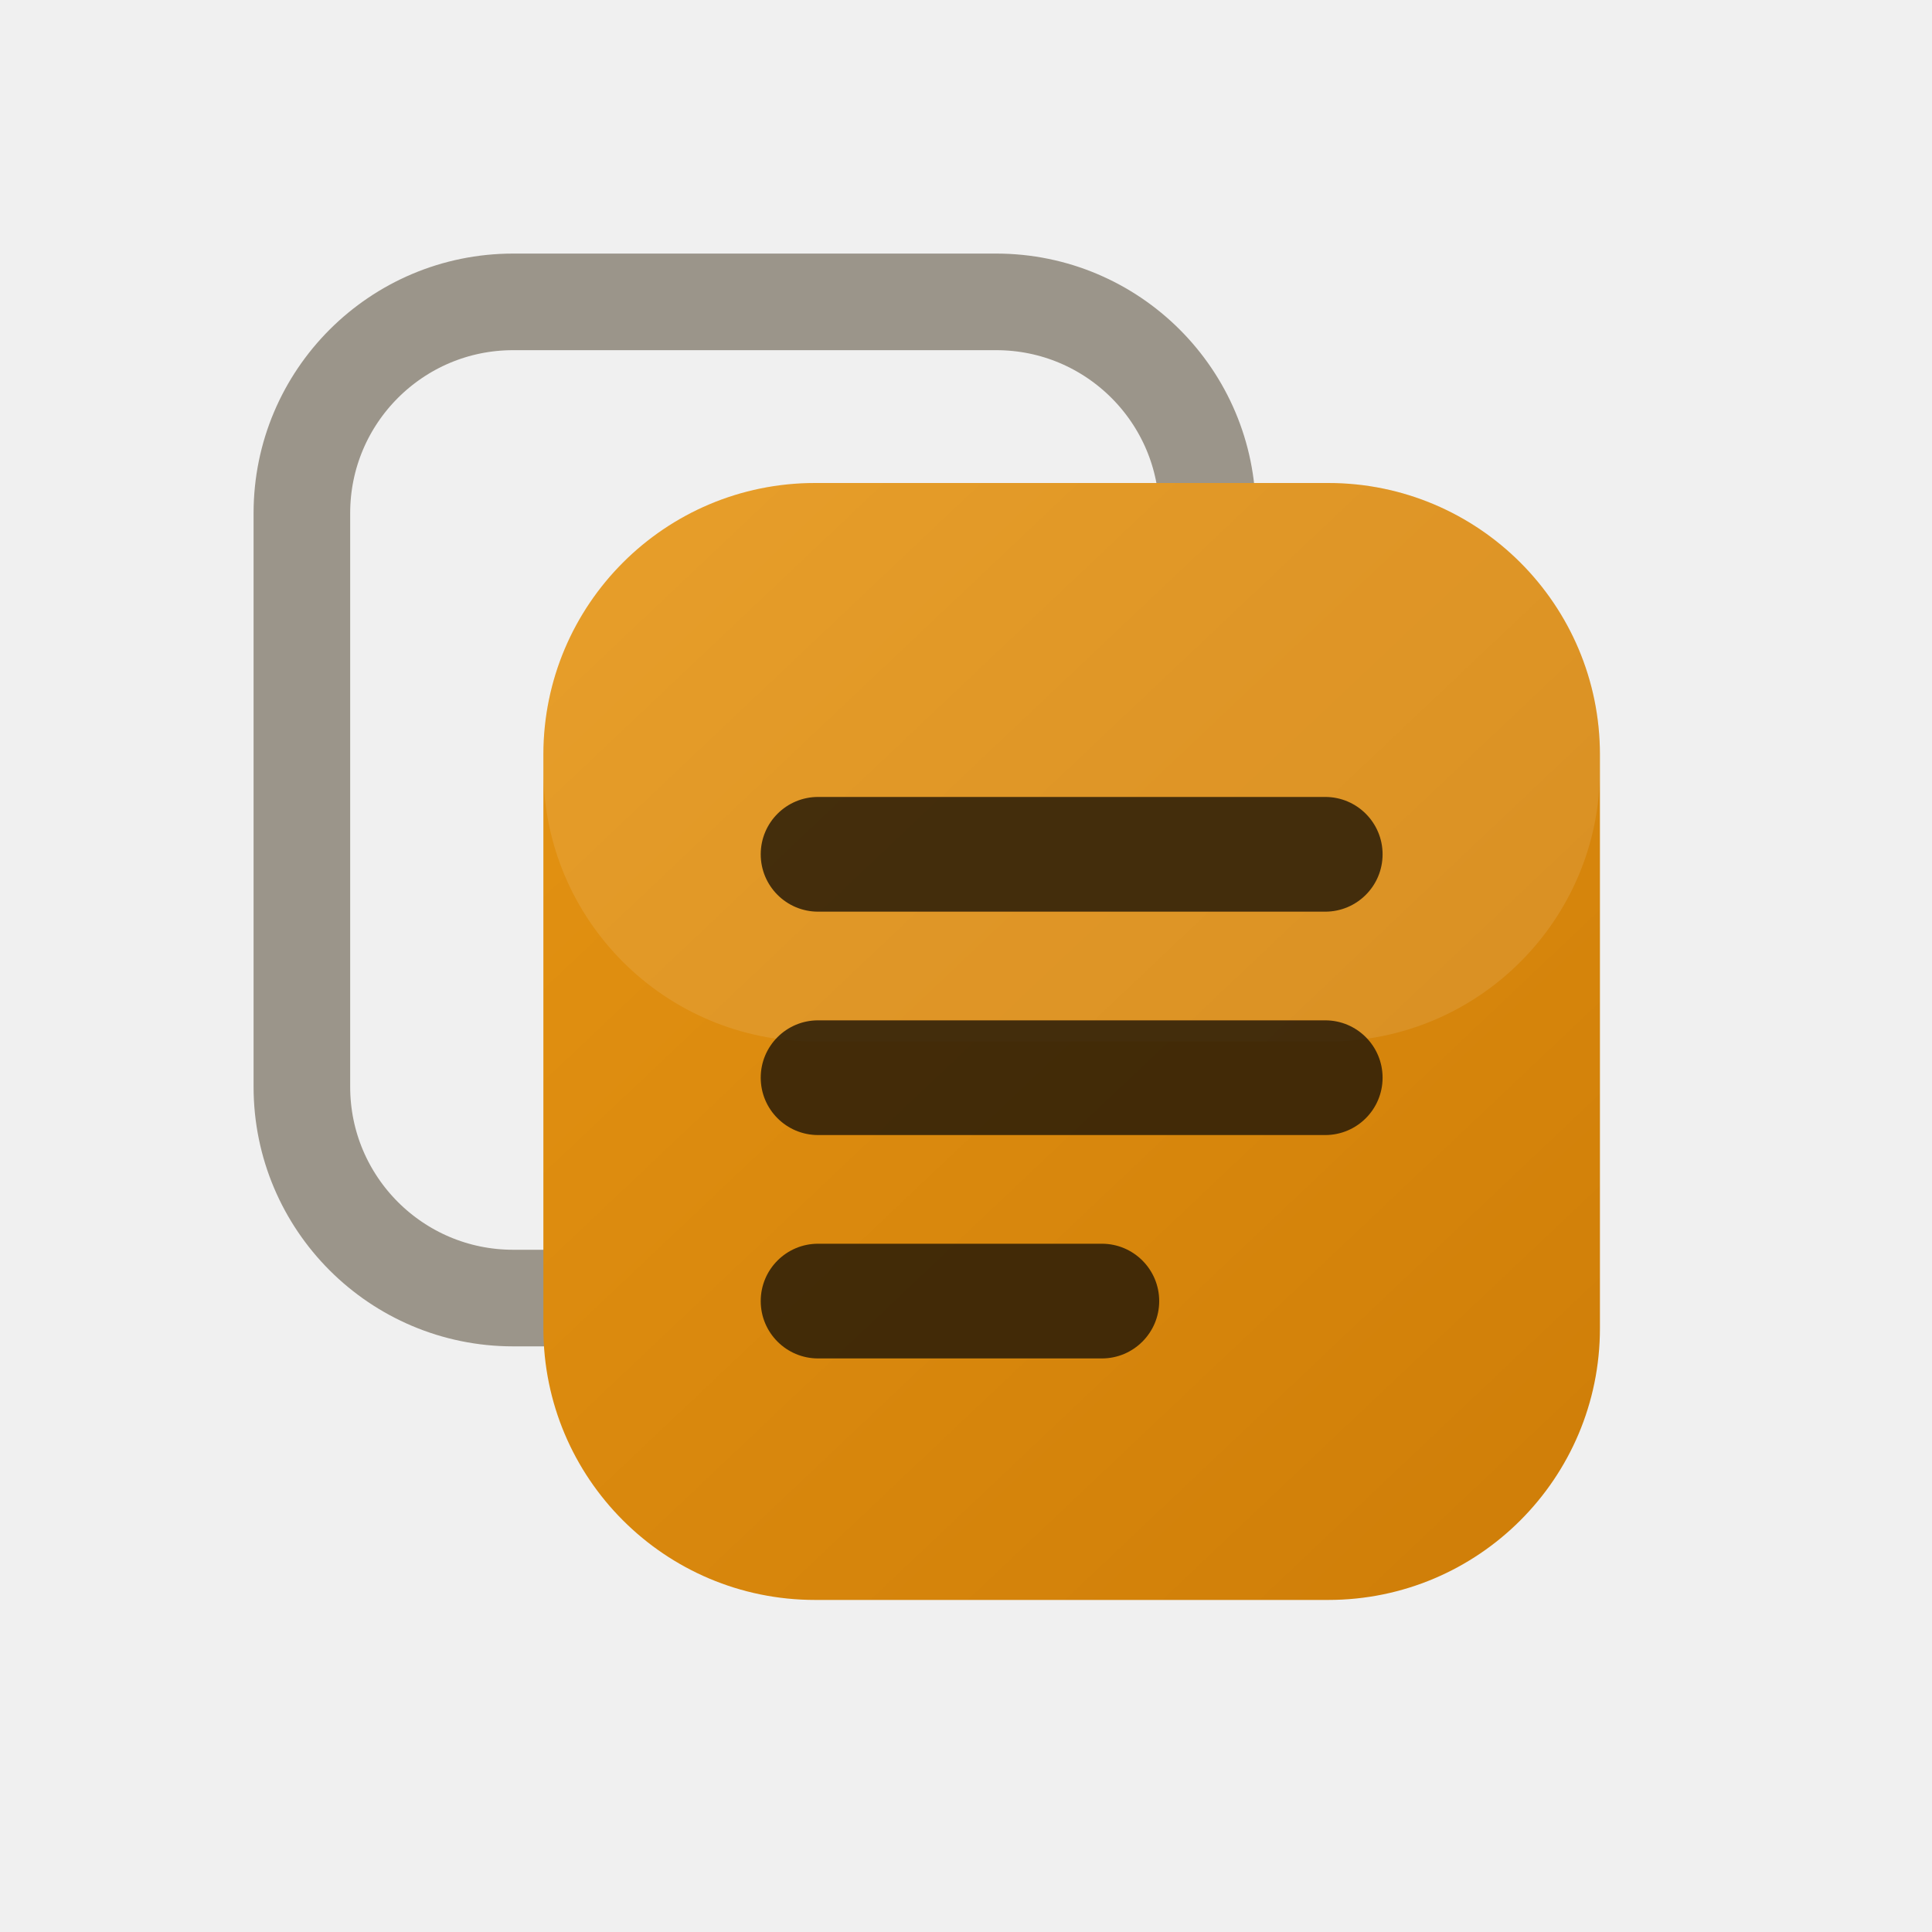
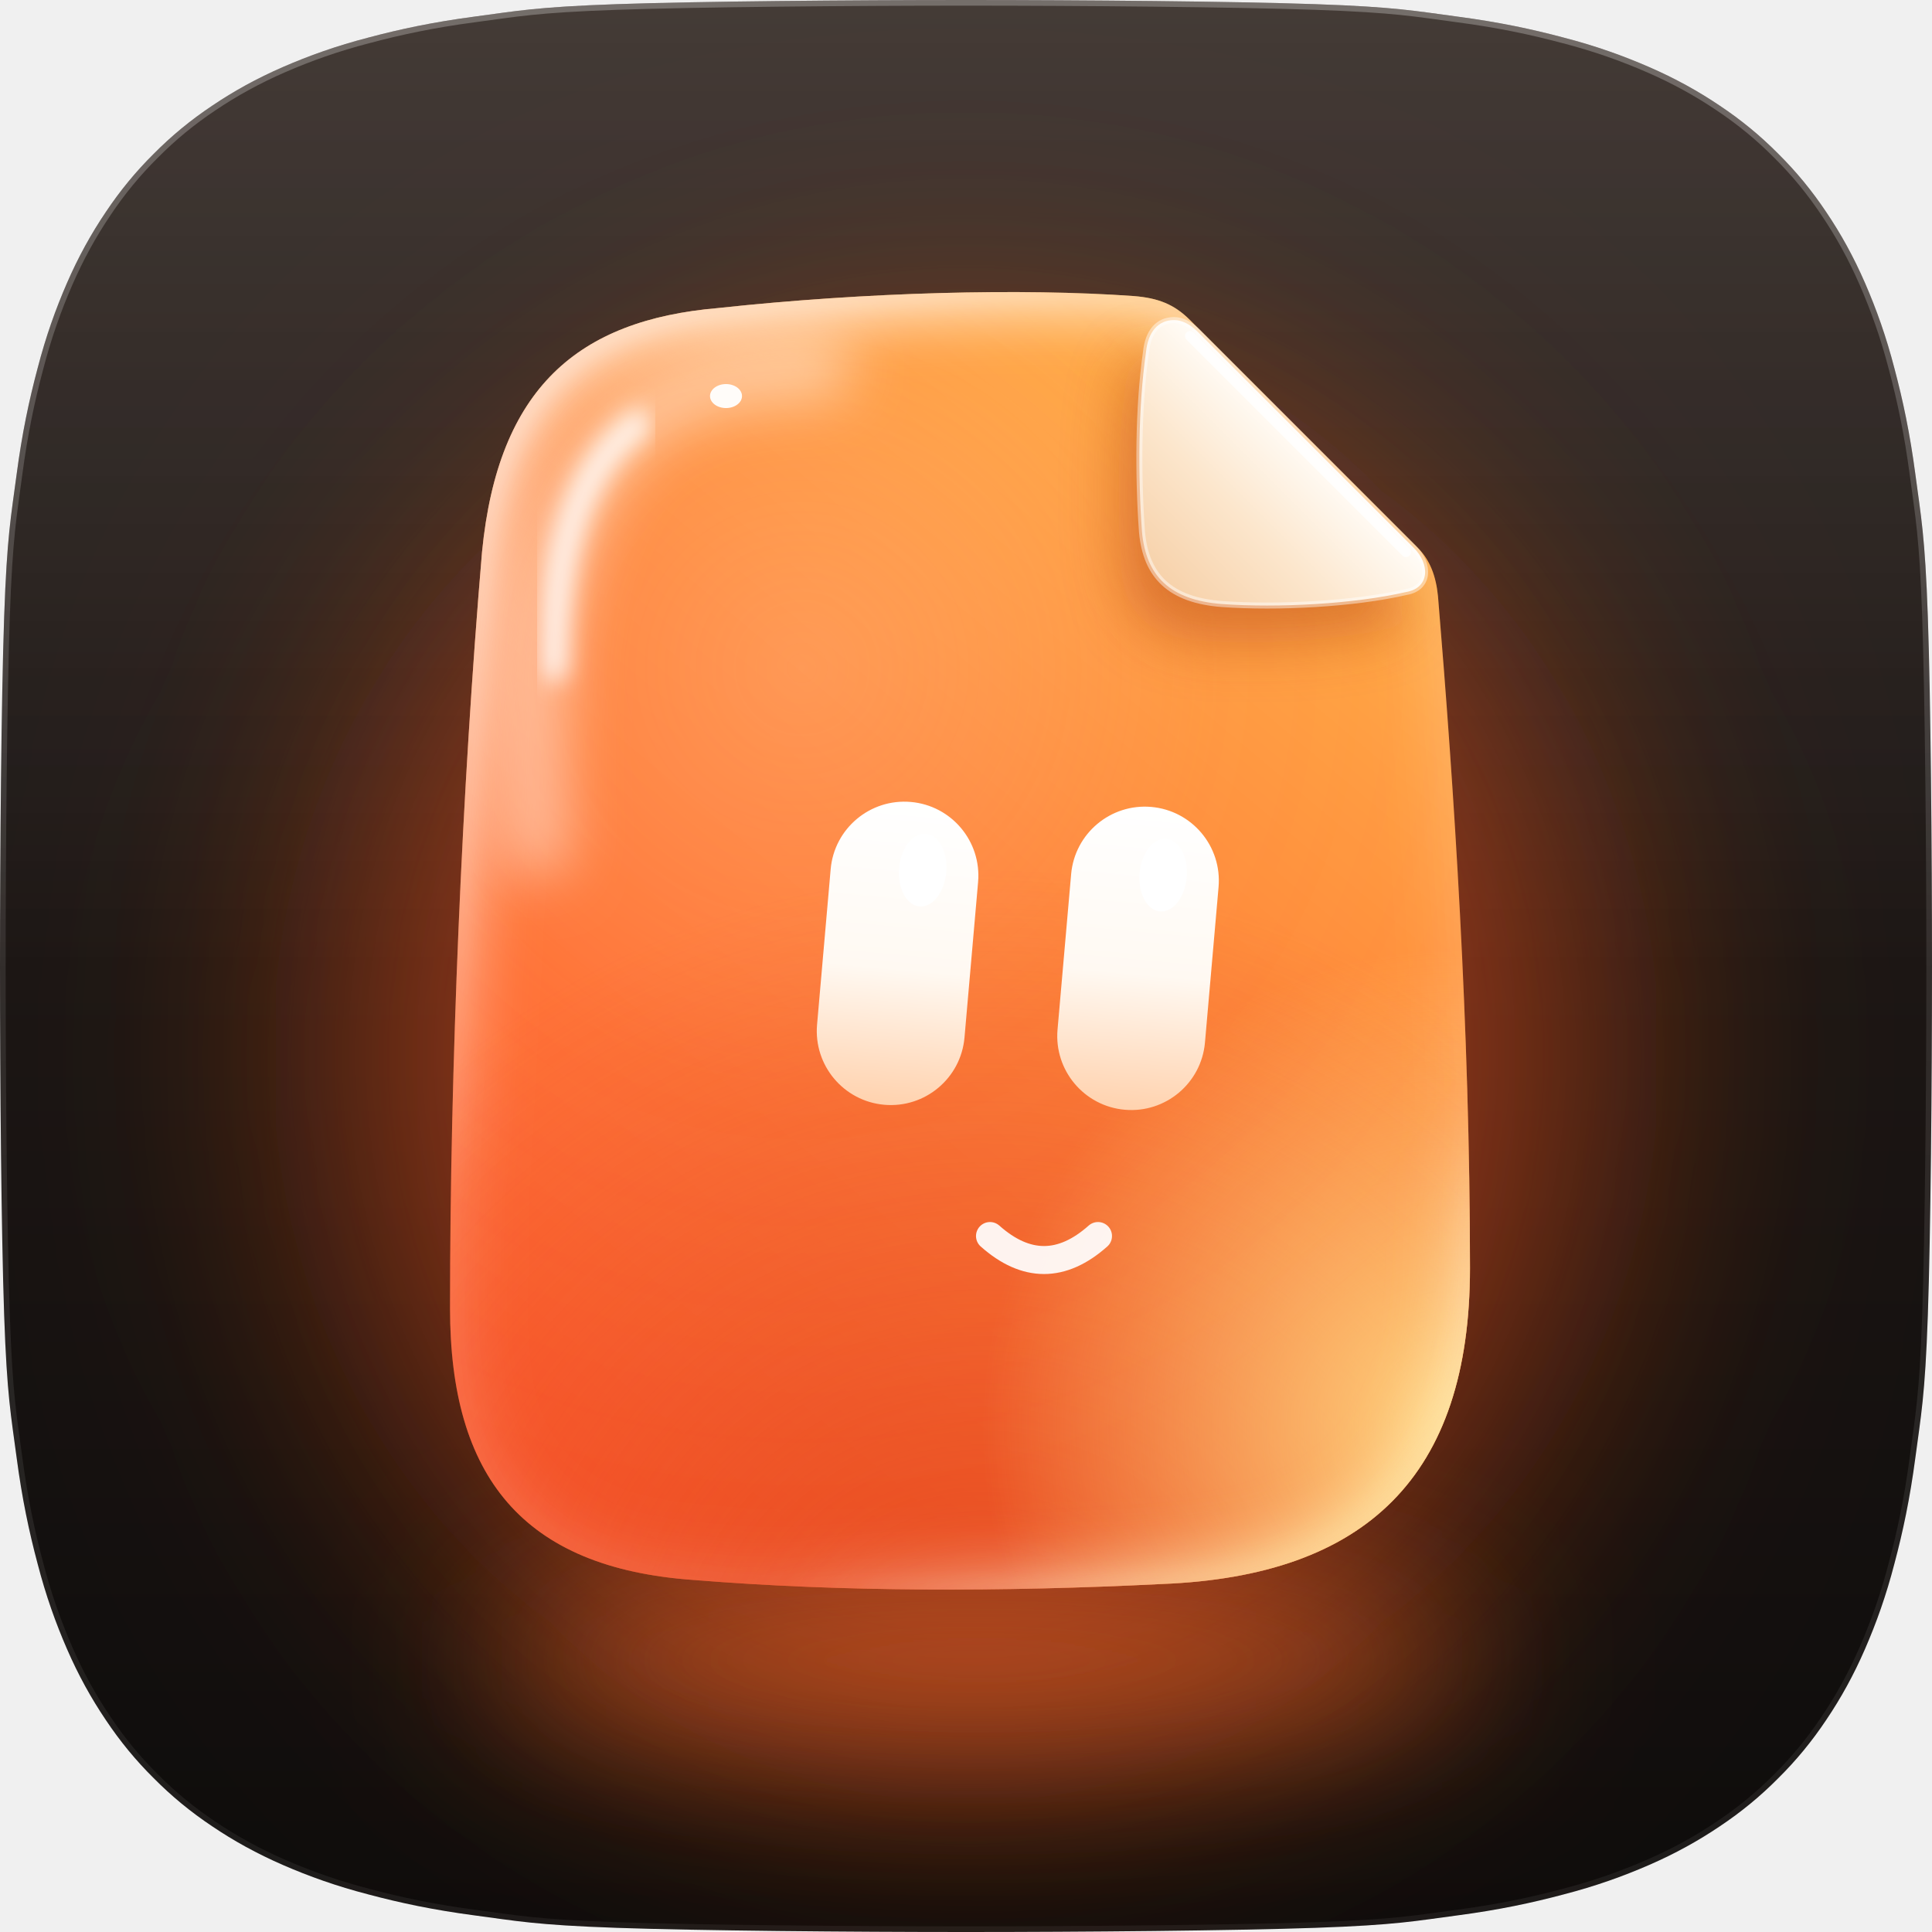
- <svg xmlns="http://www.w3.org/2000/svg" width="128" height="128" viewBox="0 0 32 32" fill="none" role="img" aria-label="Anyview">
+ <svg xmlns="http://www.w3.org/2000/svg" viewBox="0 0 1024 1024" role="img" aria-label="Anyview">
  <defs>
-     <linearGradient id="av-card" x1="9" y1="8" x2="26.5" y2="26.5" gradientUnits="userSpaceOnUse">
-       <stop offset="0" stop-color="#E59413" />
-       <stop offset="1" stop-color="#CE7D08" />
+     <linearGradient id="avy-logo-tile" x1="0" y1="0" x2="0" y2="1024" gradientUnits="userSpaceOnUse">
+       <stop offset="0" stop-color="#342A25" />
+       <stop offset="0.5" stop-color="#1B1614" />
+       <stop offset="1" stop-color="#0E0C0B" />
    </linearGradient>
+     <linearGradient id="avy-logo-sheen" x1="0" y1="0" x2="0" y2="520" gradientUnits="userSpaceOnUse">
+       <stop offset="0" stop-color="#fff" stop-opacity="0.08" />
+       <stop offset="1" stop-color="#fff" stop-opacity="0" />
+     </linearGradient>
+     <linearGradient id="avy-logo-edge" x1="0" y1="0" x2="0" y2="1024" gradientUnits="userSpaceOnUse">
+       <stop offset="0" stop-color="#fff" stop-opacity="0.26" />
+       <stop offset=".5" stop-color="#fff" stop-opacity=".1" />
+       <stop offset="1" stop-color="#fff" stop-opacity="0.06" />
+     </linearGradient>
+     <clipPath id="avy-logo-tclip">
+       <path d="M1024 512C1024 573.7 1023.3 653.6 1021.8 697C1020.3 740.4 1018.1 750.5 1015.2 772.5C1012.3 794.4 1008.6 811.8 1004.1 828.7C999.7 845.7 994.5 860.2 988.5 874C982.5 887.8 975.7 900.1 968 911.5C960.4 922.9 952 933.1 942.5 942.5C933.1 952 922.9 960.4 911.5 968C900.1 975.7 887.8 982.5 874 988.5C860.2 994.5 845.7 999.7 828.7 1004.1C811.8 1008.6 794.4 1012.3 772.5 1015.2C750.5 1018.1 740.4 1020.3 697 1021.8C653.6 1023.3 573.7 1024 512 1024C450.3 1024 370.4 1023.3 327 1021.8C283.6 1020.3 273.5 1018.1 251.5 1015.2C229.6 1012.3 212.2 1008.6 195.3 1004.1C178.3 999.7 163.8 994.5 150 988.5C136.2 982.5 123.9 975.7 112.5 968C101.1 960.4 90.9 952 81.5 942.5C72 933.1 63.6 922.9 56 911.5C48.3 900.1 41.5 887.8 35.5 874C29.5 860.2 24.3 845.7 19.9 828.7C15.4 811.8 11.7 794.4 8.8 772.5C5.9 750.5 3.7 740.4 2.2 697C0.7 653.6 0 573.7 0 512C0 450.3 0.7 370.4 2.2 327C3.7 283.6 5.9 273.5 8.8 251.5C11.7 229.6 15.4 212.2 19.9 195.3C24.3 178.3 29.5 163.8 35.5 150C41.5 136.2 48.3 123.9 56 112.5C63.6 101.1 72 90.9 81.5 81.5C90.9 72 101.1 63.6 112.5 56C123.9 48.3 136.2 41.5 150 35.5C163.8 29.5 178.3 24.3 195.3 19.9C212.2 15.4 229.6 11.7 251.5 8.8C273.5 5.9 283.6 3.7 327 2.2C370.4 0.7 450.3 0 512 0C573.7 0 653.6 0.7 697 2.2C740.4 3.7 750.5 5.9 772.5 8.8C794.4 11.7 811.8 15.4 828.7 19.9C845.7 24.3 860.2 29.5 874 35.5C887.8 41.5 900.1 48.3 911.5 56C922.9 63.6 933.1 72 942.5 81.5C952 90.9 960.4 101.1 968 112.5C975.7 123.9 982.5 136.2 988.5 150C994.5 163.8 999.7 178.3 1004.1 195.3C1008.6 212.2 1012.3 229.6 1015.2 251.5C1018.1 273.5 1020.3 283.6 1021.8 327C1023.3 370.4 1024 450.3 1024 512Z" />
+     </clipPath>
+     <linearGradient id="avy-logo-body" x1="300" y1="800" x2="760" y2="250" gradientUnits="userSpaceOnUse">
+       <stop offset="0" stop-color="#FF5A2E" />
+       <stop offset=".55" stop-color="#FF8236" />
+       <stop offset="1" stop-color="#FFB547" />
+     </linearGradient>
+     <radialGradient id="avy-logo-glow" cx="430" cy="380" r="420" gradientUnits="userSpaceOnUse">
+       <stop offset="0" stop-color="#FFEFD2" stop-opacity="0.2" />
+       <stop offset=".5" stop-color="#FFEFD2" stop-opacity="0.038" />
+       <stop offset="1" stop-color="#FFEFD2" stop-opacity="0" />
+     </radialGradient>
+     <radialGradient id="avy-logo-deep" cx="520" cy="900" r="420" gradientUnits="userSpaceOnUse">
+       <stop offset="0" stop-color="#D9401A" stop-opacity="0.7" />
+       <stop offset="1" stop-color="#D9401A" stop-opacity="0" />
+     </radialGradient>
+     <radialGradient id="avy-logo-pink" cx="760" cy="760" r="240" gradientUnits="userSpaceOnUse">
+       <stop offset="0" stop-color="#FFE08A" stop-opacity="0.9" />
+       <stop offset="1" stop-color="#FFE08A" stop-opacity="0" />
+     </radialGradient>
+     <linearGradient id="avy-logo-flap" x1="606" y1="342" x2="680" y2="268" gradientUnits="userSpaceOnUse">
+       <stop offset="0" stop-color="#F6CFA6" />
+       <stop offset=".55" stop-color="#FCE6CC" />
+       <stop offset="1" stop-color="#FFFBF5" />
+     </linearGradient>
+     <linearGradient id="avy-logo-eye" x1="0" y1="0" x2="0" y2="1">
+       <stop offset="0" stop-color="#fff" />
+       <stop offset=".55" stop-color="#FFF9F2" />
+       <stop offset="1" stop-color="#FFD2AE" />
+     </linearGradient>
+     <linearGradient id="avy-logo-rim" x1="300" y1="230" x2="700" y2="820" gradientUnits="userSpaceOnUse">
+       <stop offset="0" stop-color="#fff" stop-opacity=".95" />
+       <stop offset=".45" stop-color="#fff" stop-opacity=".15" />
+       <stop offset=".8" stop-color="#fff" stop-opacity=".1" />
+       <stop offset="1" stop-color="#FFE7A8" stop-opacity=".9" />
+     </linearGradient>
+     <clipPath id="avy-logo-clip">
+       <path d="M388 200C462 192 540 190 596 194C608 195 616 198 624 206L738 320C744 326 747 334 748 344C756 440 764 560 764 680C764 784 712 834 610 838C530 842 450 842 376 836C290 830 254 784 254 700C254 580 260 440 270 322C278 240 318 206 388 200Z" />
+     </clipPath>
+     <filter id="avy-logo-b6" x="-20%" y="-20%" width="140%" height="140%">
+       <feGaussianBlur stdDeviation="6" />
+     </filter>
+     <filter id="avy-logo-b14" x="-30%" y="-30%" width="160%" height="160%">
+       <feGaussianBlur stdDeviation="14" />
+     </filter>
+     <filter id="avy-logo-b80" x="-50%" y="-50%" width="200%" height="200%">
+       <feGaussianBlur stdDeviation="80" />
+     </filter>
+     <filter id="avy-logo-b40" x="-60%" y="-300%" width="220%" height="700%">
+       <feGaussianBlur stdDeviation="40" />
+     </filter>
  </defs>
-   <rect x="5" y="5" width="15" height="16.5" rx="3.5" fill="none" stroke="#9b958a" stroke-width="1.6" />
-   <rect x="9" y="8" width="17.5" height="18.5" rx="4.5" fill="url(#av-card)" />
-   <rect x="9" y="8" width="17.5" height="9.25" rx="4.5" fill="#ffffff" opacity="0.10" />
-   <rect x="12.6" y="13.2" width="10.3" height="1.9" rx="0.95" fill="#211606" opacity="0.82" />
-   <rect x="12.6" y="16.9" width="10.3" height="1.9" rx="0.95" fill="#211606" opacity="0.82" />
-   <rect x="12.6" y="20.6" width="6.6" height="1.9" rx="0.95" fill="#211606" opacity="0.82" />
+   <path d="M1024 512C1024 573.7 1023.3 653.6 1021.8 697C1020.3 740.4 1018.1 750.5 1015.2 772.5C1012.3 794.4 1008.6 811.8 1004.1 828.7C999.7 845.7 994.5 860.2 988.5 874C982.5 887.8 975.7 900.1 968 911.5C960.4 922.9 952 933.1 942.5 942.5C933.1 952 922.9 960.4 911.5 968C900.1 975.7 887.8 982.5 874 988.5C860.2 994.5 845.7 999.7 828.7 1004.1C811.8 1008.6 794.4 1012.3 772.5 1015.2C750.5 1018.1 740.4 1020.3 697 1021.8C653.6 1023.3 573.7 1024 512 1024C450.3 1024 370.4 1023.3 327 1021.8C283.6 1020.3 273.5 1018.1 251.5 1015.2C229.6 1012.3 212.2 1008.6 195.3 1004.1C178.3 999.7 163.8 994.5 150 988.5C136.2 982.5 123.9 975.7 112.5 968C101.1 960.4 90.9 952 81.5 942.5C72 933.1 63.6 922.9 56 911.5C48.3 900.1 41.5 887.8 35.5 874C29.5 860.2 24.3 845.7 19.9 828.7C15.4 811.8 11.7 794.4 8.8 772.5C5.9 750.5 3.7 740.4 2.2 697C0.7 653.6 0 573.7 0 512C0 450.3 0.7 370.4 2.2 327C3.7 283.6 5.9 273.5 8.8 251.5C11.7 229.6 15.4 212.2 19.9 195.3C24.3 178.3 29.5 163.8 35.5 150C41.5 136.2 48.3 123.9 56 112.5C63.6 101.1 72 90.9 81.5 81.5C90.9 72 101.1 63.6 112.5 56C123.9 48.3 136.2 41.5 150 35.5C163.8 29.5 178.3 24.3 195.3 19.9C212.2 15.4 229.6 11.7 251.5 8.8C273.5 5.9 283.6 3.7 327 2.2C370.4 0.7 450.3 0 512 0C573.7 0 653.6 0.7 697 2.2C740.4 3.7 750.5 5.9 772.5 8.8C794.4 11.7 811.8 15.4 828.7 19.9C845.7 24.3 860.2 29.5 874 35.5C887.8 41.5 900.1 48.3 911.5 56C922.9 63.6 933.1 72 942.5 81.5C952 90.9 960.4 101.1 968 112.5C975.7 123.9 982.5 136.2 988.5 150C994.5 163.8 999.7 178.3 1004.1 195.3C1008.6 212.2 1012.3 229.6 1015.2 251.5C1018.1 273.5 1020.3 283.6 1021.8 327C1023.3 370.4 1024 450.3 1024 512Z" fill="url(#avy-logo-tile)" />
+   <g clip-path="url(#avy-logo-tclip)">
+     <path d="M1024 512C1024 573.7 1023.3 653.6 1021.8 697C1020.3 740.4 1018.1 750.5 1015.2 772.5C1012.3 794.4 1008.6 811.8 1004.1 828.7C999.7 845.7 994.5 860.2 988.5 874C982.5 887.8 975.7 900.1 968 911.5C960.4 922.9 952 933.1 942.5 942.5C933.1 952 922.9 960.4 911.5 968C900.1 975.7 887.8 982.5 874 988.5C860.2 994.5 845.7 999.7 828.7 1004.1C811.8 1008.6 794.4 1012.3 772.5 1015.2C750.5 1018.1 740.4 1020.3 697 1021.8C653.6 1023.3 573.7 1024 512 1024C450.3 1024 370.4 1023.3 327 1021.8C283.6 1020.3 273.5 1018.1 251.5 1015.2C229.6 1012.3 212.2 1008.6 195.3 1004.1C178.3 999.7 163.8 994.5 150 988.5C136.2 982.5 123.9 975.7 112.5 968C101.1 960.4 90.9 952 81.5 942.5C72 933.1 63.6 922.9 56 911.5C48.3 900.1 41.5 887.8 35.5 874C29.5 860.2 24.3 845.7 19.9 828.7C15.4 811.8 11.7 794.4 8.8 772.5C5.9 750.5 3.7 740.4 2.2 697C0.7 653.6 0 573.7 0 512C0 450.3 0.7 370.4 2.2 327C3.7 283.6 5.9 273.5 8.8 251.5C11.7 229.6 15.4 212.2 19.9 195.3C24.3 178.3 29.5 163.8 35.5 150C41.5 136.2 48.3 123.9 56 112.5C63.6 101.1 72 90.9 81.5 81.5C90.9 72 101.1 63.6 112.5 56C123.9 48.3 136.2 41.5 150 35.5C163.8 29.5 178.3 24.3 195.3 19.9C212.2 15.4 229.6 11.7 251.5 8.8C273.5 5.9 283.6 3.7 327 2.2C370.4 0.7 450.3 0 512 0C573.7 0 653.6 0.7 697 2.2C740.4 3.7 750.5 5.9 772.5 8.8C794.4 11.7 811.8 15.4 828.7 19.9C845.7 24.3 860.2 29.5 874 35.5C887.8 41.5 900.1 48.3 911.5 56C922.9 63.6 933.1 72 942.5 81.5C952 90.9 960.4 101.1 968 112.5C975.7 123.9 982.5 136.2 988.5 150C994.5 163.8 999.7 178.3 1004.1 195.3C1008.6 212.2 1012.3 229.6 1015.2 251.5C1018.1 273.5 1020.3 283.6 1021.8 327C1023.3 370.4 1024 450.3 1024 512Z" fill="url(#avy-logo-sheen)" />
+     <ellipse cx="512" cy="560" rx="330" ry="360" fill="#FF5418" opacity="0.55" filter="url(#avy-logo-b80)" />
+     <g transform="translate(-30.72 -48.72) scale(1.06)">
+       <ellipse cx="520" cy="876" rx="250" ry="46" fill="#FF6A2A" opacity="0.55" filter="url(#avy-logo-b40)" />
+       <path d="M388 200C462 192 540 190 596 194C608 195 616 198 624 206L738 320C744 326 747 334 748 344C756 440 764 560 764 680C764 784 712 834 610 838C530 842 450 842 376 836C290 830 254 784 254 700C254 580 260 440 270 322C278 240 318 206 388 200Z" fill="url(#avy-logo-body)" />
+       <g clip-path="url(#avy-logo-clip)">
+         <path d="M388 200C462 192 540 190 596 194C608 195 616 198 624 206L738 320C744 326 747 334 748 344C756 440 764 560 764 680C764 784 712 834 610 838C530 842 450 842 376 836C290 830 254 784 254 700C254 580 260 440 270 322C278 240 318 206 388 200Z" fill="url(#avy-logo-deep)" />
+         <path d="M388 200C462 192 540 190 596 194C608 195 616 198 624 206L738 320C744 326 747 334 748 344C756 440 764 560 764 680C764 784 712 834 610 838C530 842 450 842 376 836C290 830 254 784 254 700C254 580 260 440 270 322C278 240 318 206 388 200Z" fill="url(#avy-logo-pink)" />
+         <path d="M388 200C462 192 540 190 596 194C608 195 616 198 624 206L738 320C744 326 747 334 748 344C756 440 764 560 764 680C764 784 712 834 610 838C530 842 450 842 376 836C290 830 254 784 254 700C254 580 260 440 270 322C278 240 318 206 388 200Z" fill="url(#avy-logo-glow)" />
+         <path d="M388 200C462 192 540 190 596 194C608 195 616 198 624 206L738 320C744 326 747 334 748 344C756 440 764 560 764 680C764 784 712 834 610 838C530 842 450 842 376 836C290 830 254 784 254 700C254 580 260 440 270 322C278 240 318 206 388 200Z" fill="none" stroke="url(#avy-logo-rim)" stroke-width="22" filter="url(#avy-logo-b14)" />
+         <path d="M388 200C462 192 540 190 596 194C608 195 616 198 624 206L738 320C744 326 747 334 748 344C756 440 764 560 764 680C764 784 712 834 610 838C530 842 450 842 376 836C290 830 254 784 254 700C254 580 260 440 270 322C278 240 318 206 388 200Z" fill="none" stroke="url(#avy-logo-rim)" stroke-width="5" opacity=".8" filter="url(#avy-logo-b6)" transform="translate(0 0)" />
+         <path d="M616 206C620 206 624 208 628 212L736 320C744 328 744 340 732 342C706 348 668 350 640 348C614 346 602 334 600 312C598 284 598 250 602 222C603 212 608 206 616 206Z" fill="#A8300F" opacity="0.4" filter="url(#avy-logo-b14)" transform="translate(-10 18)" />
+         <path d="M298 470C292 380 300 290 352 252C372 238 400 232 440 230" fill="none" stroke="#fff" stroke-width="30" stroke-linecap="round" opacity=".5" filter="url(#avy-logo-b14)" />
+         <path d="M306 380C306 320 318 280 348 258" fill="none" stroke="#fff" stroke-width="14" stroke-linecap="round" opacity=".85" filter="url(#avy-logo-b6)" />
+         <ellipse cx="392" cy="244" rx="8" ry="6" fill="#fff" opacity=".95" />
+       </g>
+       <path d="M616 206C620 206 624 208 628 212L736 320C744 328 744 340 732 342C706 348 668 350 640 348C614 346 602 334 600 312C598 284 598 250 602 222C603 212 608 206 616 206Z" fill="url(#avy-logo-flap)" />
+       <path d="M616 206C620 206 624 208 628 212L736 320C744 328 744 340 732 342C706 348 668 350 640 348C614 346 602 334 600 312C598 284 598 250 602 222C603 212 608 206 616 206Z" fill="none" stroke="#fff" stroke-width="3" opacity=".45" />
+       <path d="M624 214L732 322" stroke="#fff" stroke-width="5" stroke-linecap="round" opacity=".8" />
+       <g transform="rotate(5 540 500)">
+         <g>
+           <rect x="443" y="452" width="74" height="152" rx="37" fill="url(#avy-logo-eye)" />
+           <ellipse cx="488.88" cy="485.44" rx="11.84" ry="18.24" fill="#fff" />
+         </g>
+         <g>
+           <rect x="563" y="444" width="74" height="152" rx="37" fill="url(#avy-logo-eye)" />
+           <ellipse cx="608.88" cy="477.44" rx="11.84" ry="18.24" fill="#fff" />
+         </g>
+       </g>
+       <path d="M524 664Q551 688 578 664" fill="none" stroke="#fff" stroke-width="14" stroke-linecap="round" opacity=".92" />
+     </g>
+     <path d="M1024 512C1024 573.7 1023.3 653.6 1021.8 697C1020.3 740.4 1018.1 750.5 1015.2 772.5C1012.3 794.4 1008.6 811.8 1004.1 828.7C999.7 845.7 994.5 860.2 988.5 874C982.5 887.8 975.7 900.1 968 911.5C960.4 922.9 952 933.1 942.5 942.5C933.1 952 922.9 960.4 911.5 968C900.1 975.7 887.8 982.5 874 988.5C860.2 994.5 845.7 999.7 828.7 1004.1C811.8 1008.6 794.4 1012.3 772.5 1015.2C750.5 1018.1 740.4 1020.3 697 1021.8C653.6 1023.3 573.7 1024 512 1024C450.3 1024 370.4 1023.3 327 1021.8C283.6 1020.3 273.5 1018.1 251.5 1015.2C229.6 1012.3 212.2 1008.6 195.3 1004.1C178.3 999.7 163.8 994.5 150 988.5C136.2 982.5 123.9 975.7 112.5 968C101.1 960.4 90.9 952 81.5 942.5C72 933.1 63.6 922.9 56 911.5C48.3 900.1 41.5 887.8 35.5 874C29.5 860.2 24.3 845.7 19.9 828.7C15.4 811.8 11.7 794.4 8.8 772.5C5.9 750.5 3.7 740.4 2.2 697C0.7 653.6 0 573.7 0 512C0 450.3 0.7 370.4 2.2 327C3.7 283.6 5.9 273.5 8.8 251.5C11.7 229.6 15.4 212.2 19.9 195.3C24.3 178.3 29.5 163.8 35.5 150C41.5 136.2 48.3 123.9 56 112.5C63.6 101.1 72 90.9 81.5 81.5C90.9 72 101.1 63.6 112.5 56C123.9 48.3 136.2 41.5 150 35.5C163.8 29.5 178.3 24.3 195.3 19.9C212.2 15.4 229.6 11.7 251.5 8.8C273.5 5.9 283.6 3.7 327 2.2C370.4 0.7 450.3 0 512 0C573.7 0 653.6 0.7 697 2.2C740.4 3.7 750.5 5.9 772.5 8.8C794.4 11.7 811.8 15.4 828.7 19.9C845.7 24.3 860.2 29.5 874 35.5C887.8 41.5 900.1 48.3 911.5 56C922.9 63.6 933.1 72 942.5 81.5C952 90.9 960.4 101.1 968 112.5C975.7 123.9 982.5 136.2 988.5 150C994.5 163.8 999.7 178.3 1004.1 195.3C1008.6 212.2 1012.3 229.6 1015.2 251.5C1018.1 273.5 1020.3 283.6 1021.8 327C1023.3 370.4 1024 450.3 1024 512Z" fill="none" stroke="url(#avy-logo-edge)" stroke-width="6" />
+   </g>
</svg>
